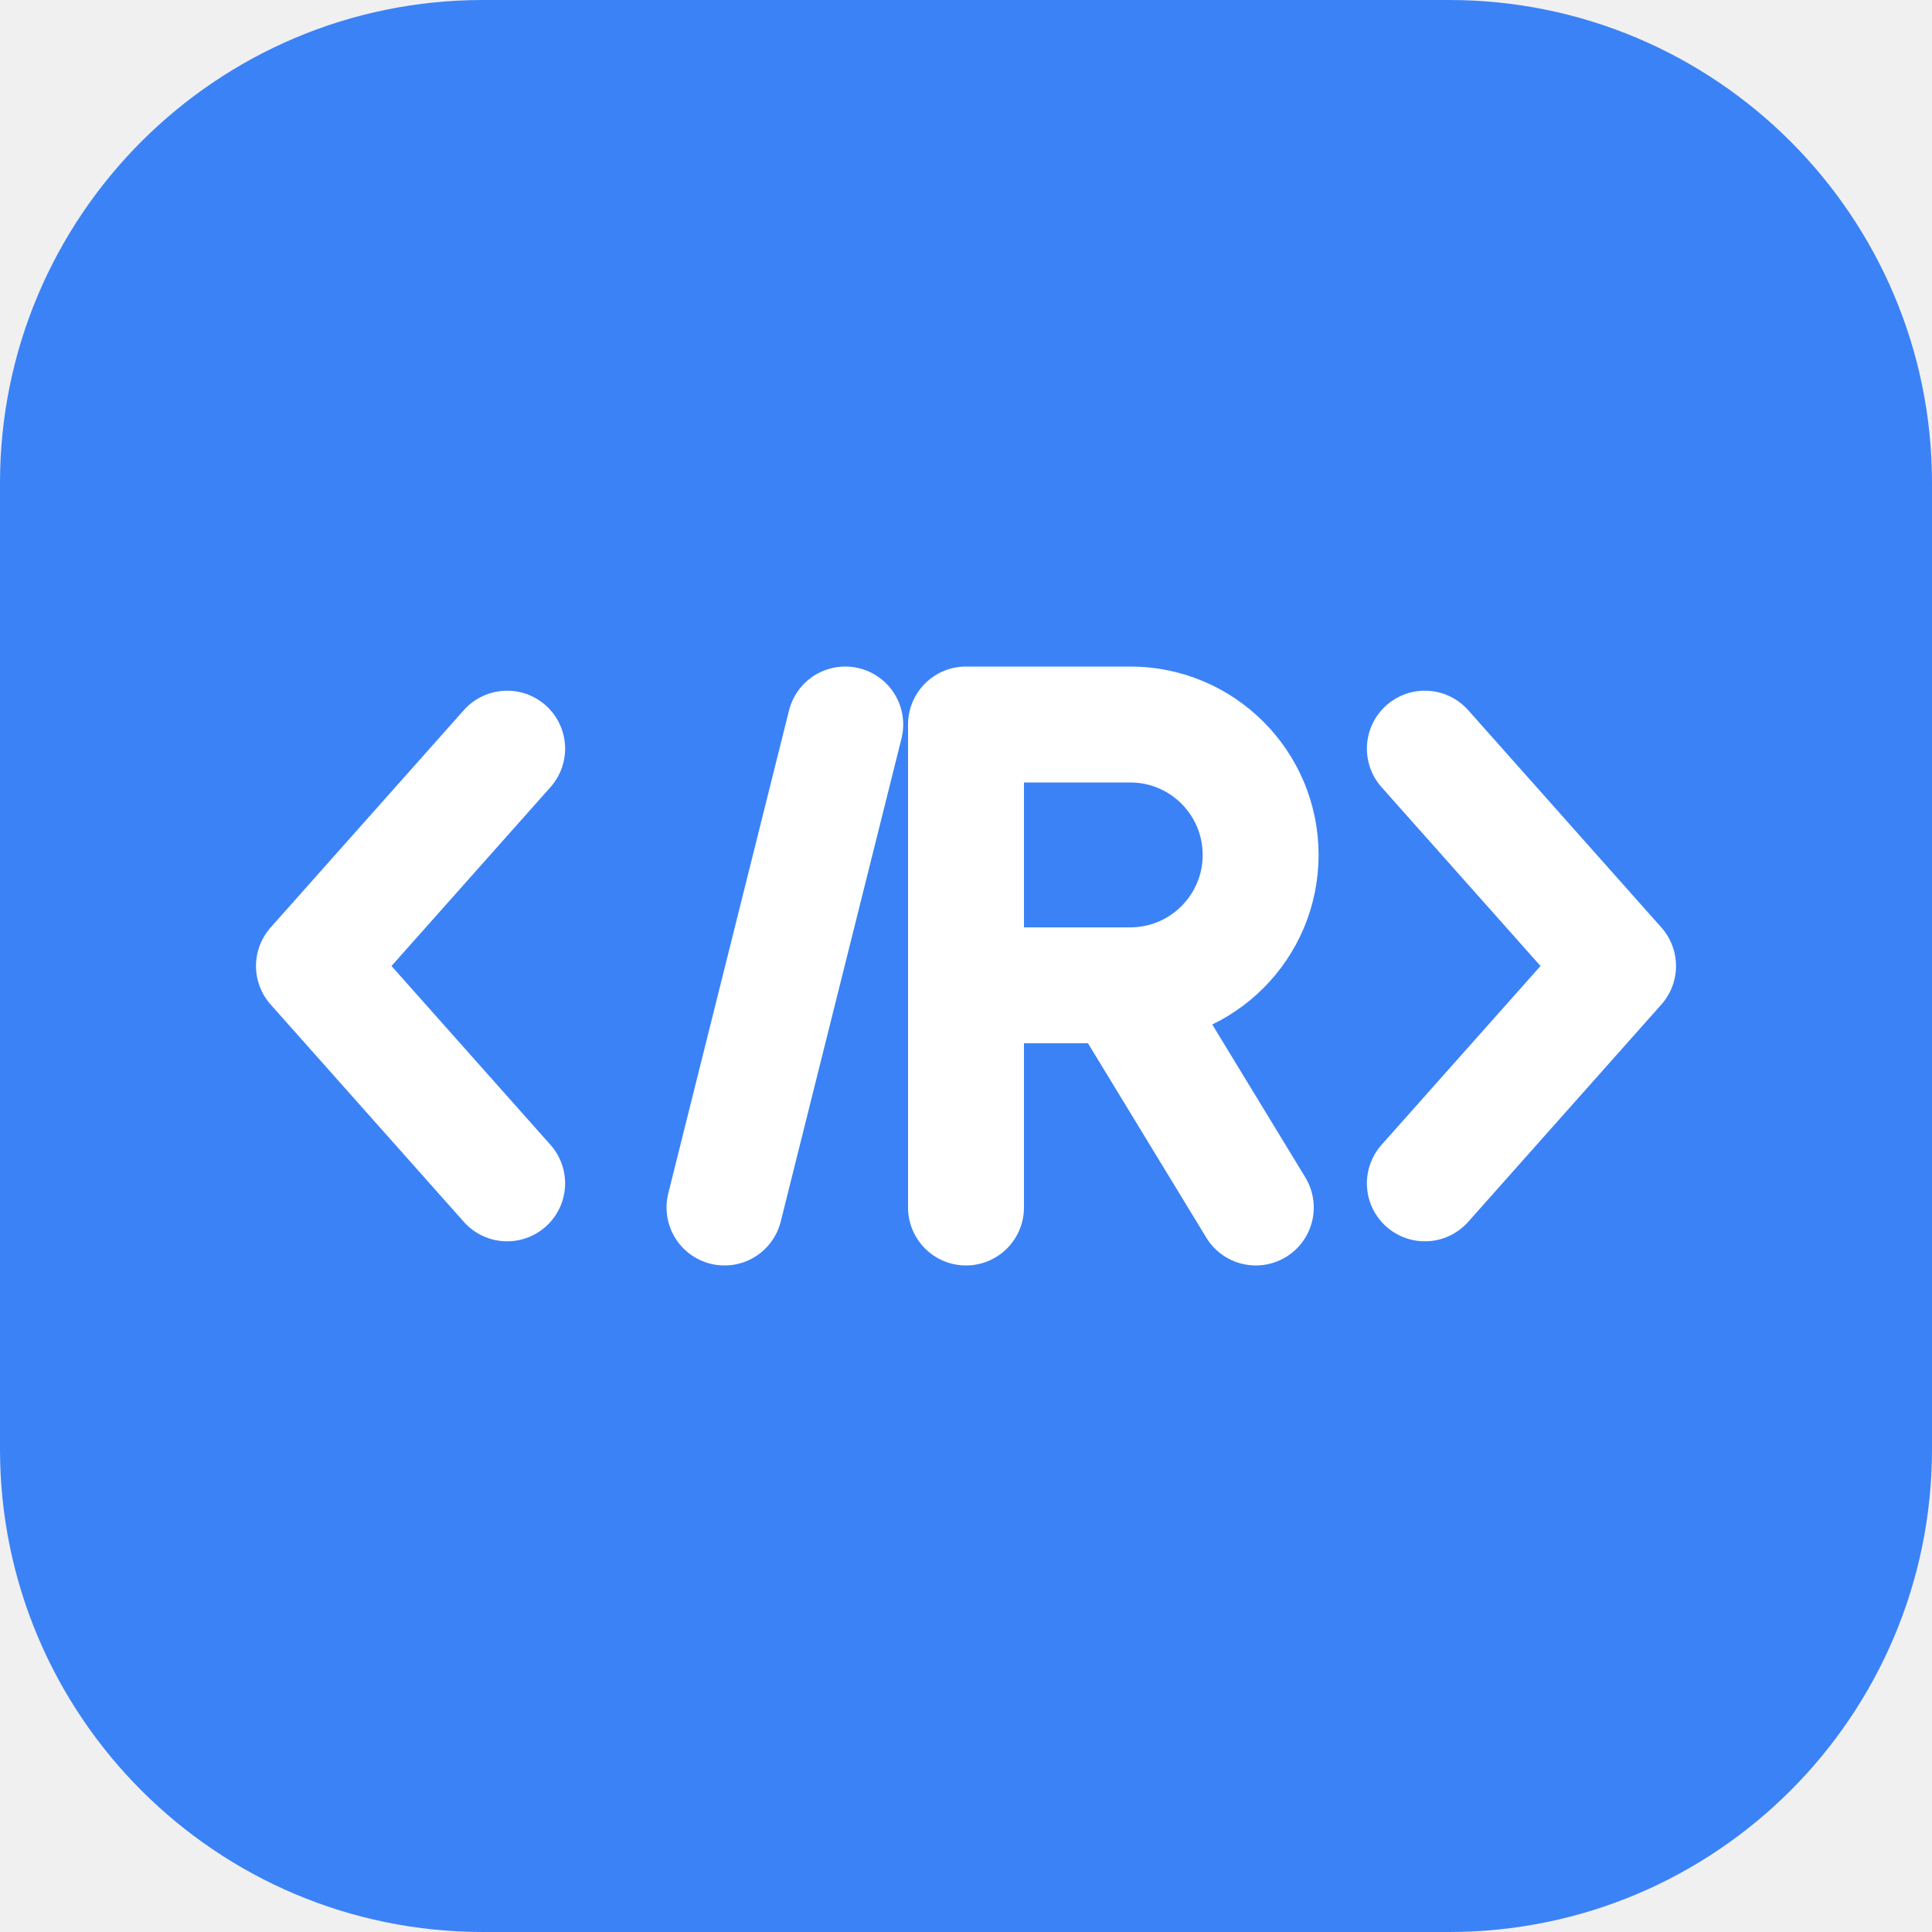
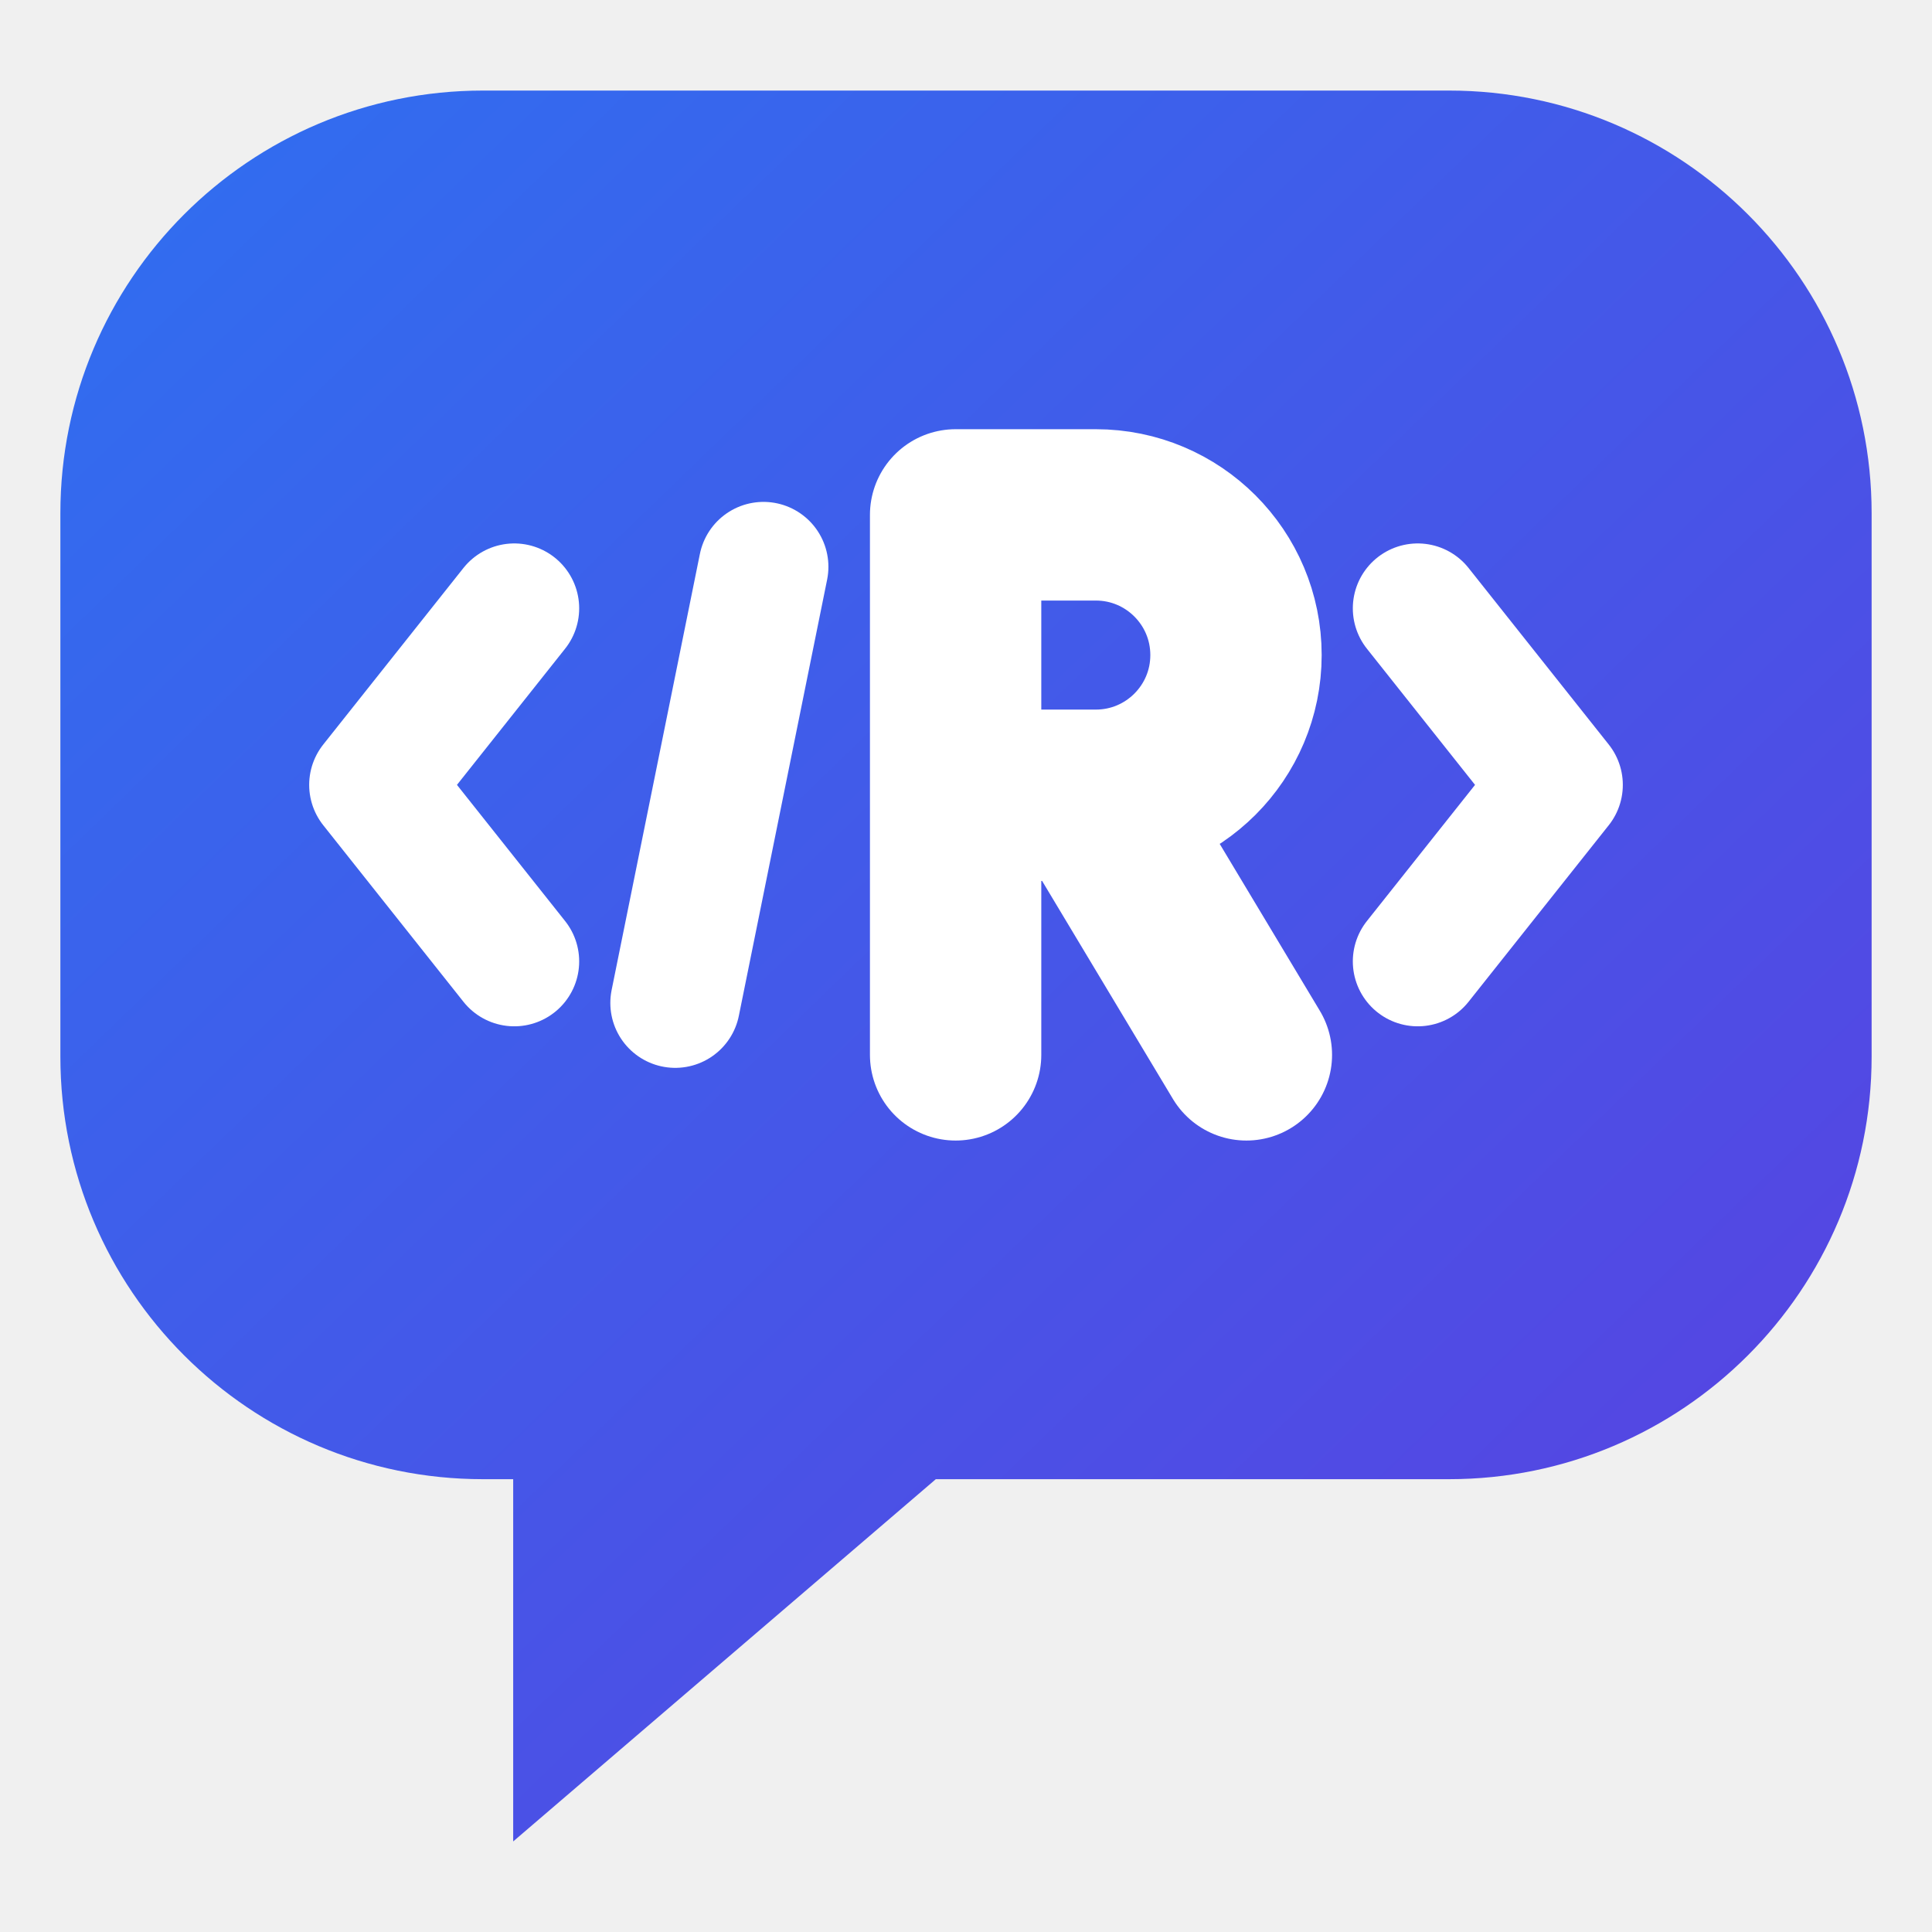
<svg xmlns="http://www.w3.org/2000/svg" width="64" height="64" viewBox="0 0 32 32">
-   <rect width="32" height="32" rx="8" fill="#3B82F6" />
-   <g transform="translate(16 16) scale(.8) translate(-18 -16)" fill="none" stroke="#fff" stroke-width="2.4" stroke-linecap="round" stroke-linejoin="round">
-     <path d="M8.5 11.5L4.5 16l4 4.5" />
-     <path d="M13 21l2.5-10" />
-     <path d="M18 21V11h3.4a2.7 2.7 0 010 5.4H18m3.2 0L24 21" />
-     <path d="M27.5 11.5l4 4.5-4 4.5" />
+   <defs>
+     <linearGradient id="rcg" x1="0" y1="0" x2="1" y2="1">
+       <stop offset="0" stop-color="#2F6FF0" />
+       <stop offset="1" stop-color="#5B3FE0" />
+     </linearGradient>
+   </defs>
+   <path d="M8 1.5h16a7 7 0 0 1 7 7v9a7 7 0 0 1-7 7h-8.5L8.5 30.5V24.5H8a7 7 0 0 1-7-7v-9a7 7 0 0 1 7-7z" fill="url(#rcg)" />
+   <g transform="translate(16 13) scale(.86) translate(-17 -13)" fill="none" stroke="#fff" stroke-linecap="round" stroke-linejoin="round">
+     <g stroke-width="2.5">
+       <path d="M8.3 9.6 5.6 13l2.7 3.4" />
+       <path d="M11.4 17.2l1.7-8.4" />
+       <path d="M25.7 9.6 28.4 13l-2.7 3.4" />
+     </g>
+     <path d="M16.8 18.2V7.8h2.7a2.7 2.7 0 0 1 0 5.4h-2.7m2.6 0 3 5" stroke-width="3.3" />
  </g>
</svg>
